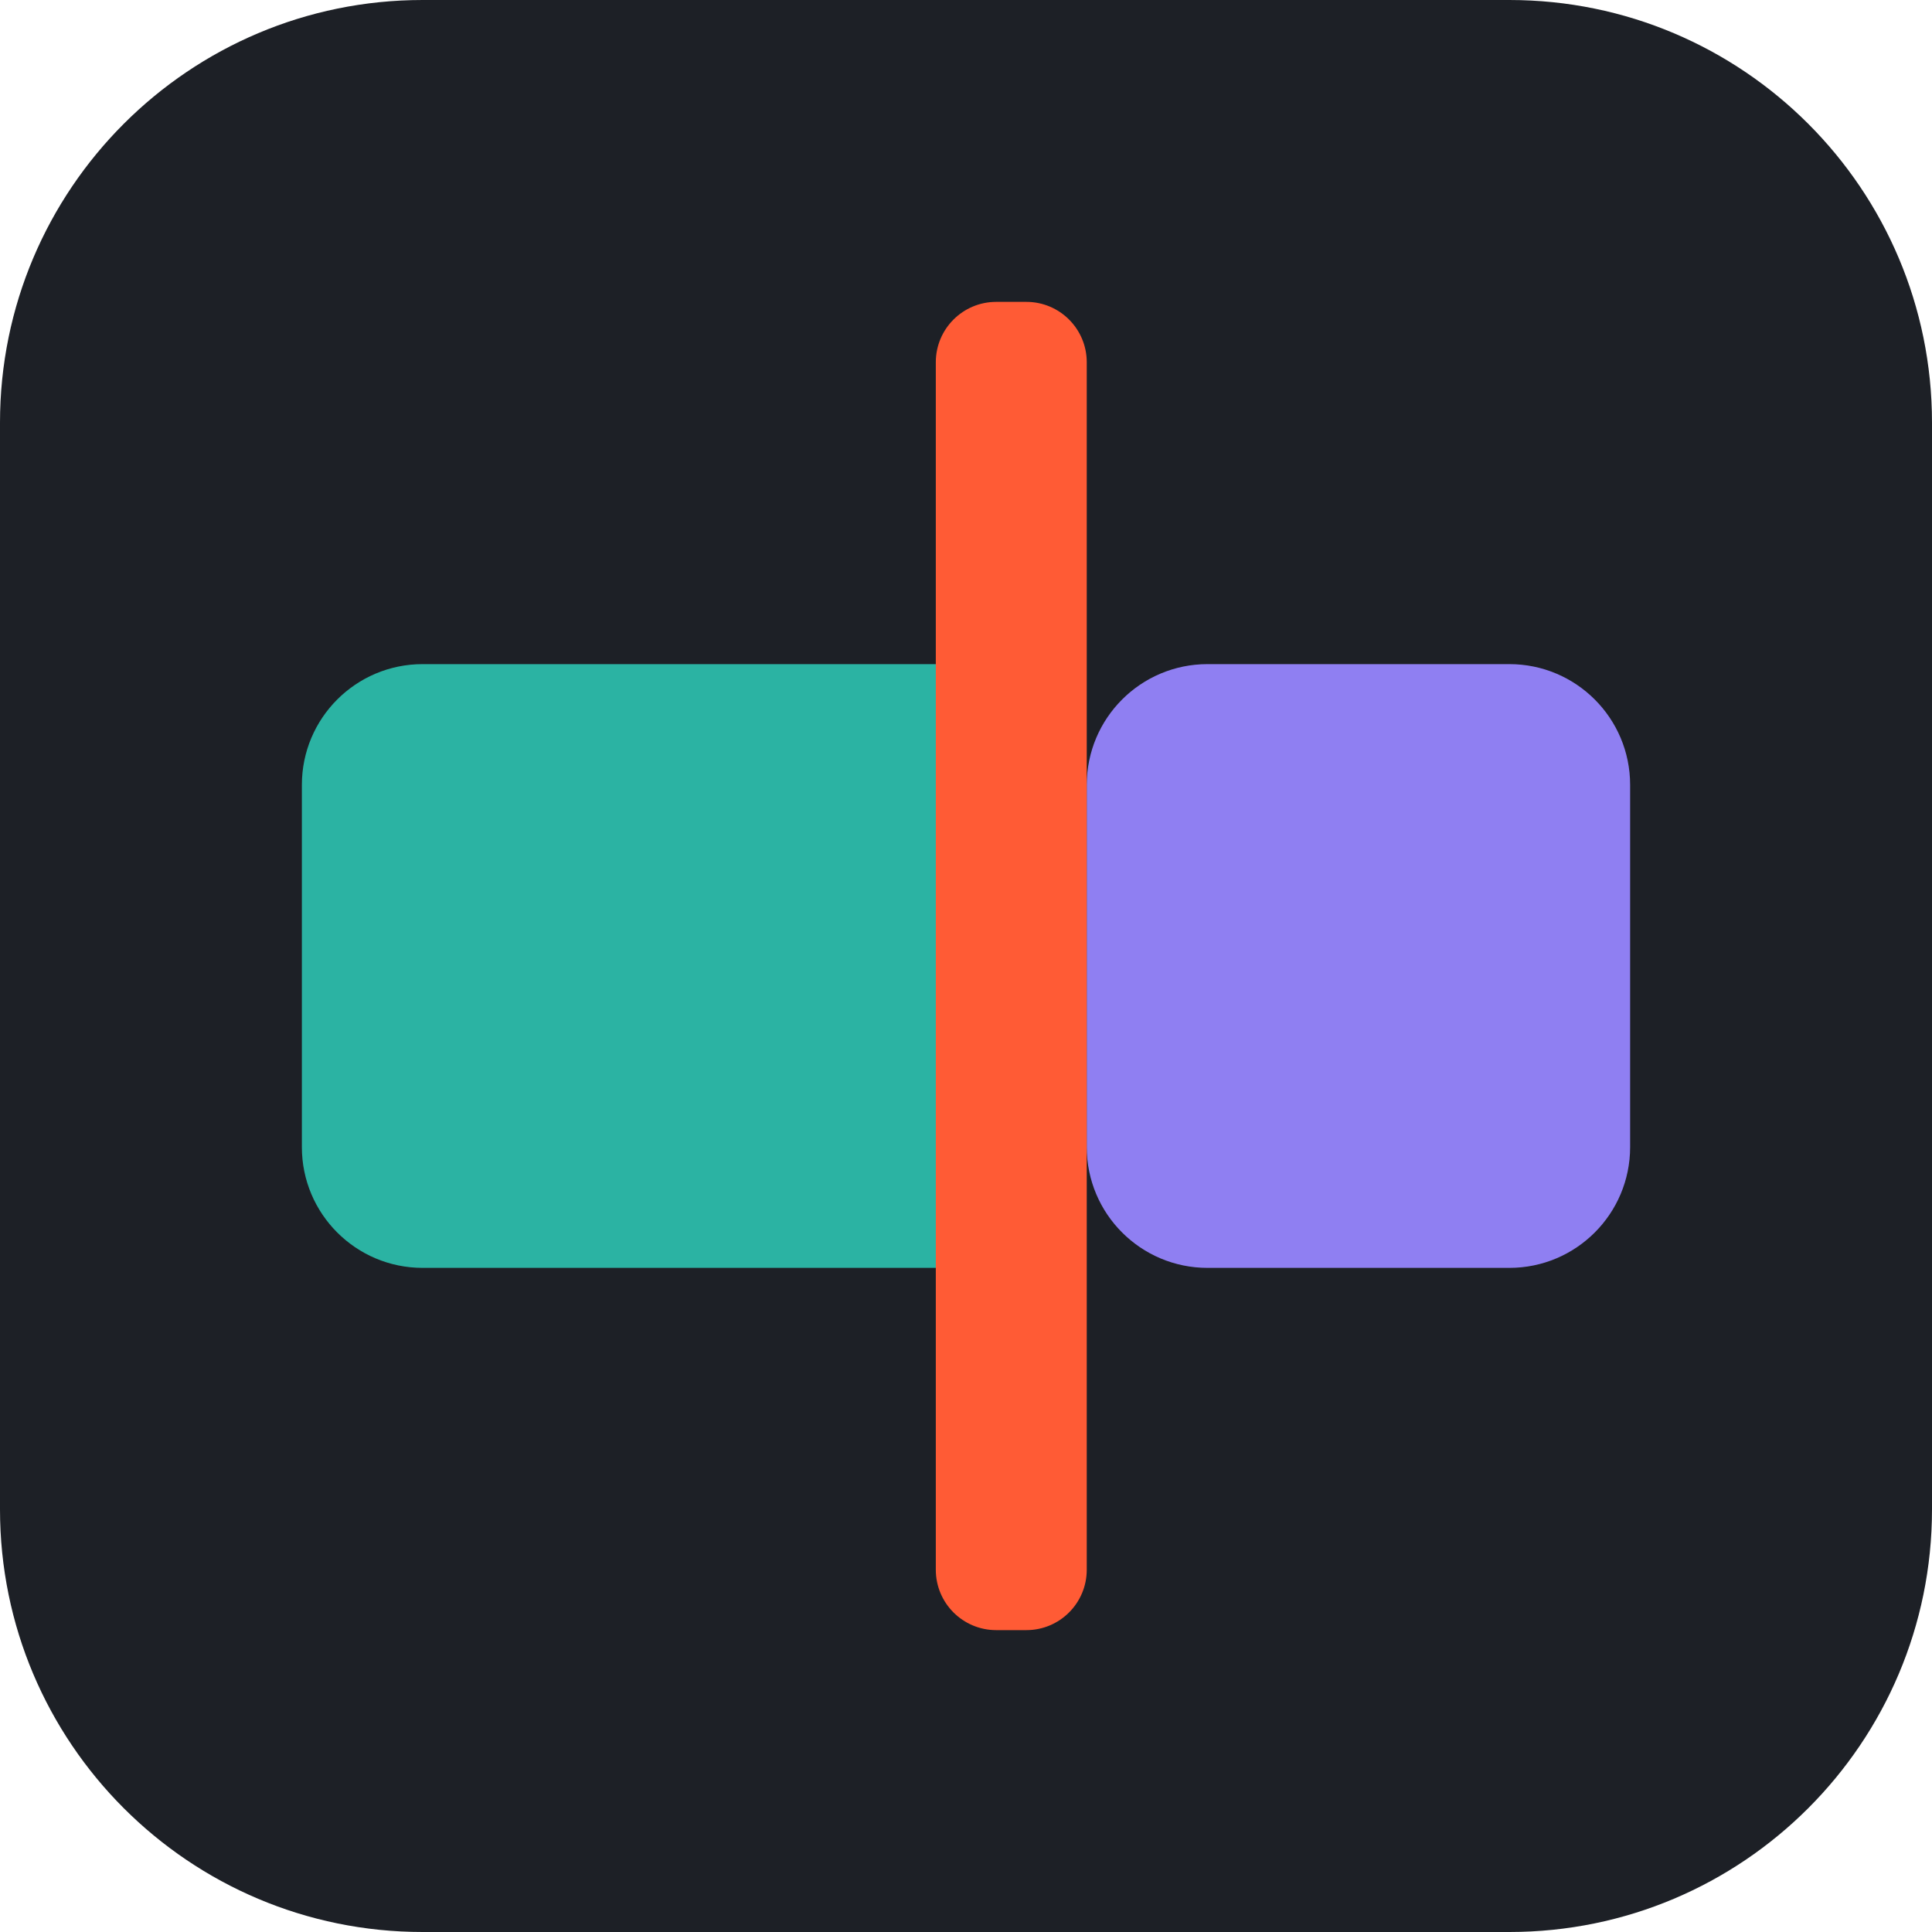
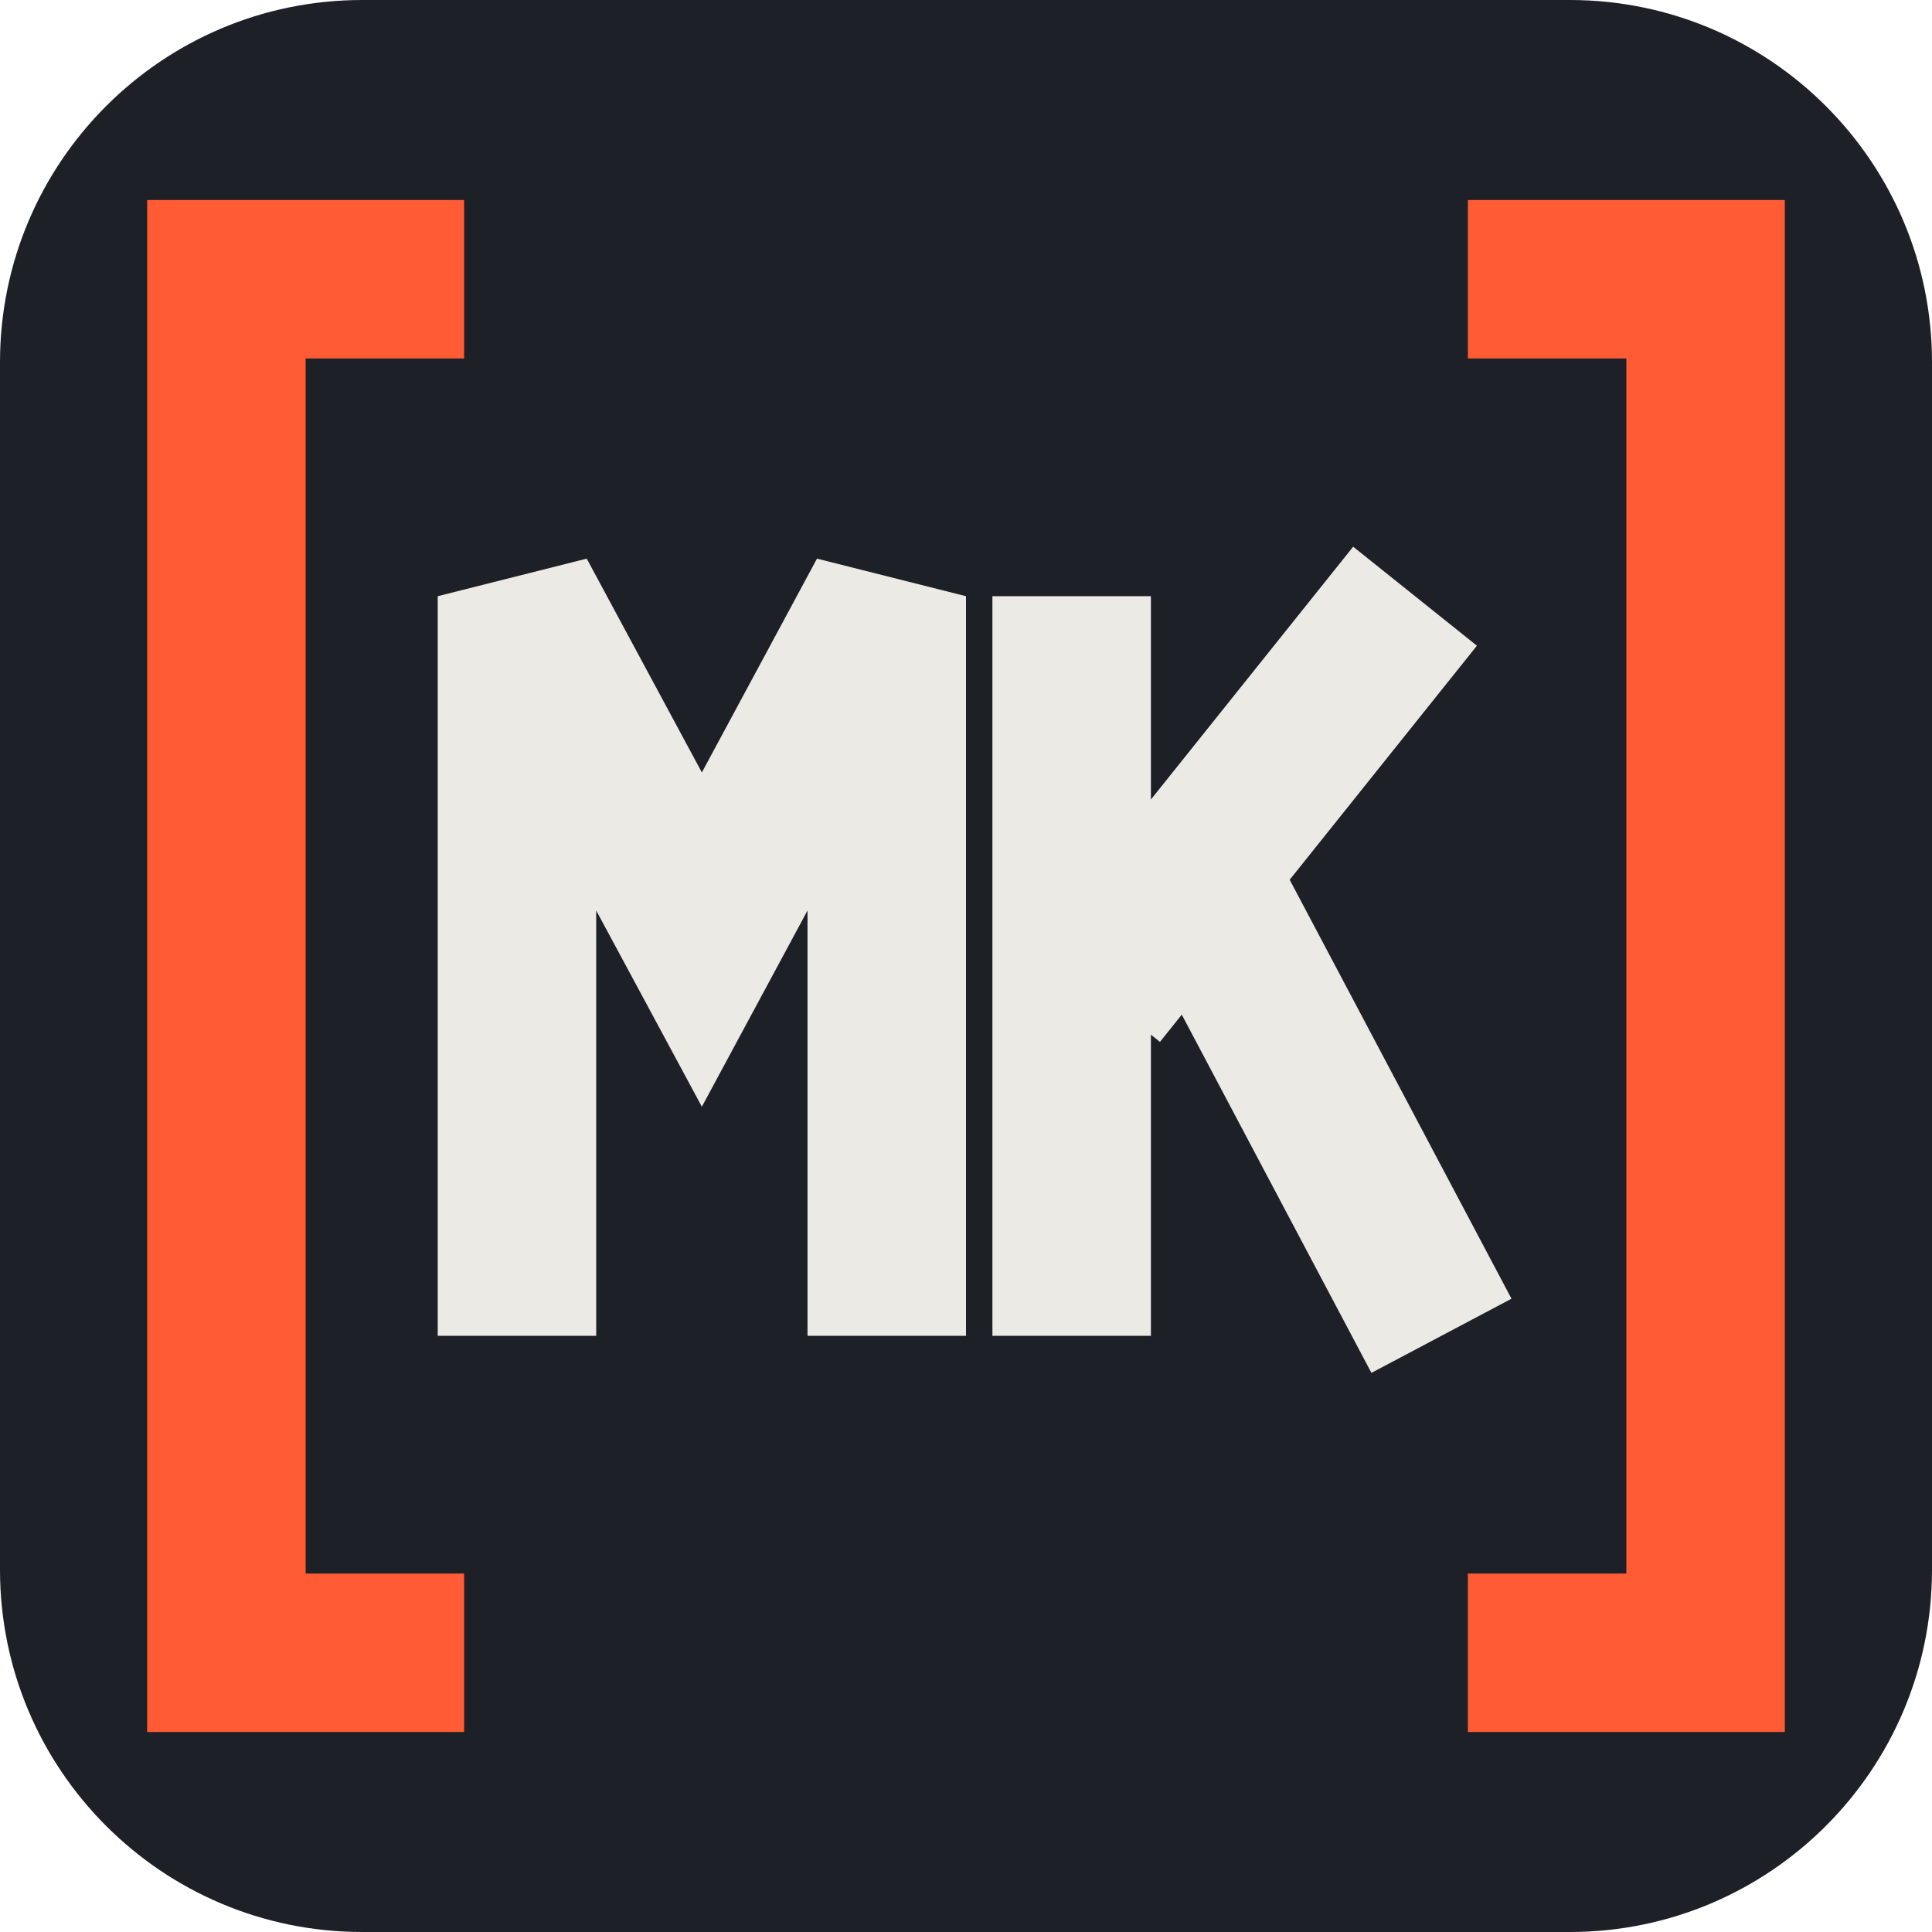
- <svg xmlns="http://www.w3.org/2000/svg" viewBox="0 0 32 32">
-   <rect width="32" height="32" rx="7" fill="#1d2026" />
-   <rect x="5" y="11" width="13" height="10" rx="2" fill="#2bb3a3" />
-   <rect x="18" y="11" width="9" height="10" rx="2" fill="#8f7ff2" />
-   <rect x="15.5" y="5" width="2.5" height="22" rx="1" fill="#ff5b35" />
+ <svg xmlns="http://www.w3.org/2000/svg" viewBox="0 0 64 64">
+   <rect width="64" height="64" rx="12" fill="#1d2026" />
+   <g fill="none" stroke-linejoin="miter" transform="translate(4 4) scale(.875)">
+     <path d="M13 6H4v52h9M51 6h9v52h-9" stroke="#ff5b35" stroke-width="6" />
+     <path d="M15 46V18l7 13 7-13v28M36 18v28M49 18 37 33M41 29l9 17" stroke="#eceae4" stroke-width="6" />
+   </g>
</svg>
